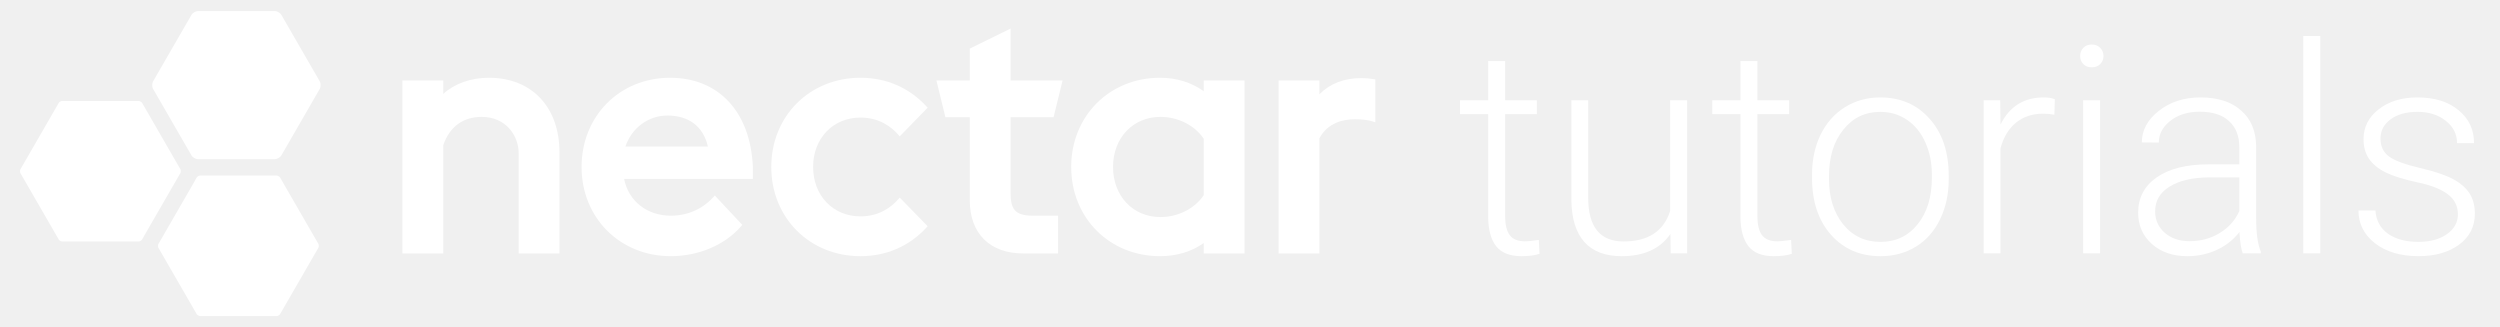
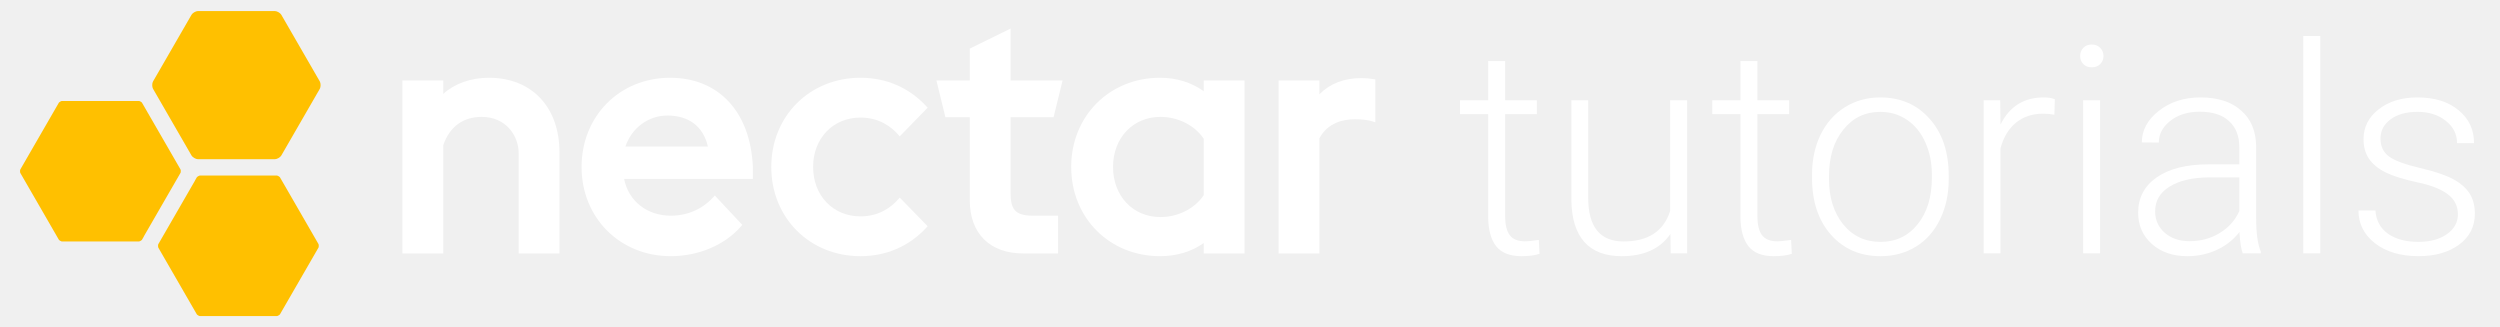
<svg xmlns="http://www.w3.org/2000/svg" width="230" height="30" viewBox="0 0 215.625 28.125" id="svg3994" version="1.1">
  <defs id="defs3996">
    <clipPath clipPathUnits="userSpaceOnUse" id="clipPath106">
      <path d="M 0,0 H 841.89 V 595.276 H 0 Z" id="path108" />
    </clipPath>
    <clipPath clipPathUnits="userSpaceOnUse" id="clipPath80">
      <path d="M 0,0 H 841.89 V 595.276 H 0 Z" id="path82" />
    </clipPath>
+     <clipPath id="clipPath106-3" clipPathUnits="userSpaceOnUse">
+       <path id="path108-3" d="m 0,0 841.89,0 0,595.276 L 0,595.276 0,0 Z" />
+     </clipPath>
+     <clipPath id="clipPath80-3" clipPathUnits="userSpaceOnUse">
+       <path id="path82-8" d="m 0,0 841.89,0 0,595.276 L 0,595.276 0,0 Z" />
+     </clipPath>
  </defs>
  <g id="layer1" transform="translate(-408.6132,-493.6714)">
    <g id="g3768" transform="matrix(0.6664446,0,0,0.6664446,135.8676,175.344)">
      <g style="fill:#ffffff" id="g4189">
        <g style="fill:#ffffff" id="g84" transform="matrix(1.25,0,0,-1.25,432.6206,499.5862)">
-           <path d="m 0,0 -3.995,6.92 c -0.043,0.062 -0.228,0.169 -0.307,0.175 h -7.988 c -0.08,-0.007 -0.263,-0.113 -0.308,-0.178 l -3.995,-6.92 c -0.033,-0.069 -0.033,-0.282 0.002,-0.354 l 3.995,-6.919 c 0.043,-0.063 0.228,-0.169 0.307,-0.175 h 7.991 c 0.075,0.006 0.26,0.112 0.305,0.177 l 0.179,0.312 c 0.014,0.026 0.025,0.056 0.039,0.081 l 3.783,6.553 C 0.033,-0.246 0.032,-0.065 0,0" style="fill:#ffffff;fill-opacity:1;fill-rule:nonzero;stroke:none" id="path86" />
+           <path d="m 0,0 -3.995,6.92 c -0.043,0.062 -0.228,0.169 -0.307,0.175 h -7.988 c -0.08,-0.007 -0.263,-0.113 -0.308,-0.178 l -3.995,-6.92 c -0.033,-0.069 -0.033,-0.282 0.002,-0.354 l 3.995,-6.919 c 0.043,-0.063 0.228,-0.169 0.307,-0.175 h 7.991 c 0.075,0.006 0.26,0.112 0.305,0.177 l 0.179,0.312 c 0.014,0.026 0.025,0.056 0.039,0.081 l 3.783,6.553 C 0.033,-0.246 0.032,-0.065 0,0" style="fill:#ffc000;fill-opacity:1;fill-rule:nonzero;stroke:none" id="path86" />
        </g>
        <g style="fill:#ffffff" id="g88" transform="matrix(1.25,0,0,-1.25,450.6499,488.2027)">
-           <path d="M 0,0 -3.997,6.923 C -4.1,7.101 -4.437,7.296 -4.642,7.296 h -7.994 c -0.205,0 -0.543,-0.195 -0.645,-0.373 L -17.278,0 c -0.103,-0.177 -0.103,-0.567 0,-0.744 l 3.997,-6.924 c 0.102,-0.177 0.44,-0.372 0.645,-0.372 h 7.994 c 0.205,0 0.542,0.195 0.645,0.372 L 0,-0.744 C 0.102,-0.567 0.102,-0.177 0,0" style="fill:#ffffff;fill-opacity:1;fill-rule:nonzero;stroke:none" id="path90" />
+           <path d="M 0,0 -3.997,6.923 C -4.1,7.101 -4.437,7.296 -4.642,7.296 h -7.994 c -0.205,0 -0.543,-0.195 -0.645,-0.373 L -17.278,0 c -0.103,-0.177 -0.103,-0.567 0,-0.744 l 3.997,-6.924 c 0.102,-0.177 0.44,-0.372 0.645,-0.372 h 7.994 c 0.205,0 0.542,0.195 0.645,0.372 L 0,-0.744 C 0.102,-0.567 0.102,-0.177 0,0" style="fill:#ffc000;fill-opacity:1;fill-rule:nonzero;stroke:none" id="path90" />
        </g>
        <g style="fill:#ffffff" id="g92" transform="matrix(1.25,0,0,-1.25,445.0991,500.3712)">
-           <path d="m 0,0 h -7.989 c -0.08,-0.008 -0.262,-0.113 -0.307,-0.178 l -0.18,-0.313 C -8.49,-0.517 -8.5,-0.546 -8.515,-0.571 l -3.782,-6.552 c -0.026,-0.083 -0.024,-0.263 0.007,-0.329 l 3.995,-6.92 c 0.044,-0.062 0.228,-0.169 0.308,-0.175 h 7.99 c 0.076,0.006 0.26,0.113 0.305,0.178 l 3.996,6.92 c 0.032,0.069 0.032,0.282 -0.003,0.354 L 0.306,-0.176 C 0.263,-0.113 0.079,-0.006 0,0" style="fill:#ffffff;fill-opacity:1;fill-rule:nonzero;stroke:none" id="path94" />
+           <path d="m 0,0 h -7.989 c -0.08,-0.008 -0.262,-0.113 -0.307,-0.178 l -0.18,-0.313 C -8.49,-0.517 -8.5,-0.546 -8.515,-0.571 l -3.782,-6.552 c -0.026,-0.083 -0.024,-0.263 0.007,-0.329 l 3.995,-6.92 c 0.044,-0.062 0.228,-0.169 0.308,-0.175 h 7.99 c 0.076,0.006 0.26,0.113 0.305,0.178 l 3.996,6.92 c 0.032,0.069 0.032,0.282 -0.003,0.354 L 0.306,-0.176 C 0.263,-0.113 0.079,-0.006 0,0" style="fill:#ffc000;fill-opacity:1;fill-rule:nonzero;stroke:none" id="path94" />
        </g>
      </g>
      <g style="fill:#ffffff" id="g4175">
        <g style="fill:#ffffff" id="g122" transform="matrix(1.25,0,0,-1.25,472.5286,487.7138)">
          <path d="m 0,0 c -1.866,0 -3.563,-0.605 -4.729,-1.673 v 1.392 H -8.956 V -18.19 h 4.227 v 11.204 c 0.661,1.92 2.041,2.935 3.992,2.935 2.478,0 3.816,-1.93 3.816,-3.747 V -18.19 H 7.305 V -7.727 C 7.305,-3.033 4.438,0 0,0" style="fill:#ffffff;fill-opacity:1;fill-rule:nonzero;stroke:none" id="path124" />
        </g>
        <g style="fill:#ffffff" id="g126" transform="matrix(1.25,0,0,-1.25,495.9788,487.7147)">
          <path d="m 0,0 c -5.226,0 -9.166,-3.97 -9.166,-9.235 0,-5.265 3.971,-9.236 9.236,-9.236 2.89,0 5.618,1.165 7.296,3.116 l 0.108,0.125 -2.846,3.038 -0.133,-0.149 c -0.65,-0.724 -2.089,-1.939 -4.425,-1.939 -2.466,0 -4.382,1.521 -4.834,3.809 H 8.569 v 1.244 C 8.319,-3.536 5.037,0 0,0 m -4.628,-7.122 c 0.652,1.931 2.371,3.212 4.347,3.212 2.235,0 3.717,-1.139 4.195,-3.212 z" style="fill:#ffffff;fill-opacity:1;fill-rule:nonzero;stroke:none" id="path128" />
        </g>
        <g style="fill:#ffffff" id="g130" transform="matrix(1.25,0,0,-1.25,520.6169,492.8653)">
          <path d="M 0,0 C 1.963,0 3.222,-0.977 3.931,-1.797 L 4.062,-1.947 6.954,1.022 6.836,1.149 C 5.047,3.093 2.683,4.121 0,4.121 c -5.265,0 -9.236,-3.971 -9.236,-9.236 0,-5.265 3.971,-9.236 9.236,-9.236 2.683,0 5.047,1.028 6.836,2.972 l 0.118,0.128 -2.892,2.968 -0.131,-0.15 C 3.222,-9.253 1.962,-10.23 0,-10.23 c -2.842,0 -4.905,2.151 -4.905,5.115 C -4.905,-2.151 -2.842,0 0,0" style="fill:#ffffff;fill-opacity:1;fill-rule:nonzero;stroke:none" id="path132" />
        </g>
        <g style="fill:#ffffff" id="g134" transform="matrix(1.25,0,0,-1.25,545.6077,492.8216)">
          <path d="M 0,0 0.931,3.805 H -4.451 V 9.179 L -8.678,7.104 V 3.805 h -3.453 L -11.2,0 h 2.522 v -8.588 c 0,-3.454 2.076,-5.516 5.552,-5.516 h 3.587 v 3.91 h -2.605 c -1.962,0 -2.307,0.778 -2.307,2.413 V 0 Z" style="fill:#ffffff;fill-opacity:1;fill-rule:nonzero;stroke:none" id="path136" />
        </g>
        <g style="fill:#ffffff" id="g138" transform="matrix(1.25,0,0,-1.25,565.0358,489.4557)">
          <path d="m 0,0 c -1.272,0.913 -2.826,1.394 -4.519,1.394 -5.244,0 -9.2,-3.971 -9.2,-9.236 0,-5.265 3.956,-9.236 9.2,-9.236 1.718,0 3.271,0.469 4.519,1.359 v -1.078 H 4.226 V 1.112 H 0 Z m 0,-4.916 v -5.853 c -0.943,-1.395 -2.655,-2.259 -4.483,-2.259 -2.842,0 -4.904,2.181 -4.904,5.186 0,3.004 2.062,5.184 4.904,5.184 1.828,0 3.54,-0.863 4.483,-2.258" style="fill:#ffffff;fill-opacity:1;fill-rule:nonzero;stroke:none" id="path140" />
        </g>
        <g style="fill:#ffffff" id="g142" transform="matrix(1.25,0,0,-1.25,587.0567,487.8936)">
          <path d="m 0,0 c -0.396,0.072 -0.832,0.108 -1.296,0.108 -1.782,0 -3.241,-0.563 -4.343,-1.675 v 1.43 h -4.226 v -17.91 h 4.226 v 11.926 c 0.874,1.625 2.479,1.968 3.676,1.968 0.772,0 1.402,-0.079 1.872,-0.236 l 0.241,-0.08 v 4.442 z" style="fill:#ffffff;fill-opacity:1;fill-rule:nonzero;stroke:none" id="path144" />
        </g>
      </g>
      <g aria-label="tutorials" style="font-style:normal;font-weight:normal;font-size:37.5px;line-height:1.25;font-family:sans-serif;letter-spacing:0px;word-spacing:0px;fill:#ffffff;fill-opacity:1;stroke:none;stroke-width:0.938" id="text43">
        <path d="m 604.049,485.554 v 5.072 h 4.102 v 1.794 h -4.102 v 13.202 q 0,1.648 0.586,2.454 0.604,0.806 1.996,0.806 0.549,0 1.776,-0.183 l 0.091,1.794 q -0.861,0.311 -2.344,0.311 -2.252,0 -3.278,-1.3 -1.025,-1.318 -1.025,-3.864 v -13.22 h -3.644 v -1.794 h 3.644 v -5.072 z" style="font-style:normal;font-variant:normal;font-weight:300;font-stretch:normal;font-family:Roboto;-inkscape-font-specification:'Roboto Light';fill:#ffffff;stroke-width:0.938" id="path3858" />
        <path d="m 625.436,507.929 q -1.978,2.875 -6.317,2.875 -3.168,0 -4.816,-1.831 -1.648,-1.849 -1.685,-5.457 v -12.891 h 2.179 v 12.616 q 0,5.658 4.578,5.658 4.761,0 6.024,-3.937 v -14.337 h 2.197 v 19.812 h -2.124 z" style="font-style:normal;font-variant:normal;font-weight:300;font-stretch:normal;font-family:Roboto;-inkscape-font-specification:'Roboto Light';fill:#ffffff;stroke-width:0.938" id="path3860" />
        <path d="m 636.697,485.554 v 5.072 h 4.102 v 1.794 h -4.102 v 13.202 q 0,1.648 0.586,2.454 0.604,0.806 1.996,0.806 0.549,0 1.776,-0.183 l 0.092,1.794 q -0.861,0.311 -2.344,0.311 -2.252,0 -3.278,-1.3 -1.025,-1.318 -1.025,-3.864 v -13.22 h -3.644 v -1.794 h 3.644 v -5.072 z" style="font-style:normal;font-variant:normal;font-weight:300;font-stretch:normal;font-family:Roboto;-inkscape-font-specification:'Roboto Light';fill:#ffffff;stroke-width:0.938" id="path3862" />
        <path d="m 643.765,500.239 q 0,-2.856 1.099,-5.145 1.117,-2.289 3.131,-3.552 2.032,-1.282 4.596,-1.282 3.955,0 6.409,2.783 2.454,2.765 2.454,7.343 v 0.458 q 0,2.875 -1.117,5.182 -1.099,2.289 -3.113,3.534 -2.014,1.245 -4.596,1.245 -3.937,0 -6.409,-2.765 -2.454,-2.783 -2.454,-7.361 z m 2.197,0.604 q 0,3.552 1.831,5.841 1.849,2.271 4.834,2.271 2.966,0 4.797,-2.271 1.849,-2.289 1.849,-6.024 v -0.421 q 0,-2.271 -0.842,-4.156 -0.842,-1.886 -2.362,-2.911 -1.52,-1.044 -3.479,-1.044 -2.93,0 -4.779,2.307 -1.849,2.289 -1.849,6.006 z" style="font-style:normal;font-variant:normal;font-weight:300;font-stretch:normal;font-family:Roboto;-inkscape-font-specification:'Roboto Light';fill:#ffffff;stroke-width:0.938" id="path3864" />
        <path d="m 675.131,492.493 q -0.696,-0.128 -1.483,-0.128 -2.051,0 -3.479,1.154 -1.41,1.135 -2.014,3.314 v 13.605 h -2.179 v -19.812 h 2.142 l 0.037,3.149 q 1.74,-3.516 5.585,-3.516 0.916,0 1.447,0.238 z" style="font-style:normal;font-variant:normal;font-weight:300;font-stretch:normal;font-family:Roboto;-inkscape-font-specification:'Roboto Light';fill:#ffffff;stroke-width:0.938" id="path3866" />
        <path d="m 681.045,510.438 h -2.197 v -19.812 h 2.197 z m -2.582,-25.543 q 0,-0.623 0.403,-1.044 0.403,-0.439 1.099,-0.439 0.696,0 1.099,0.439 0.421,0.421 0.421,1.044 0,0.623 -0.421,1.044 -0.403,0.421 -1.099,0.421 -0.696,0 -1.099,-0.421 -0.403,-0.421 -0.403,-1.044 z" style="font-style:normal;font-variant:normal;font-weight:300;font-stretch:normal;font-family:Roboto;-inkscape-font-specification:'Roboto Light';fill:#ffffff;stroke-width:0.938" id="path3868" />
        <path d="m 699.502,510.438 q -0.33,-0.934 -0.421,-2.765 -1.154,1.501 -2.948,2.325 -1.776,0.806 -3.772,0.806 -2.856,0 -4.633,-1.593 -1.758,-1.593 -1.758,-4.028 0,-2.893 2.399,-4.578 2.417,-1.685 6.72,-1.685 h 3.973 v -2.252 q 0,-2.124 -1.318,-3.333 -1.3,-1.227 -3.809,-1.227 -2.289,0 -3.79,1.172 -1.501,1.172 -1.501,2.82 l -2.197,-0.018 q 0,-2.362 2.197,-4.083 2.197,-1.74 5.402,-1.74 3.314,0 5.218,1.666 1.923,1.648 1.978,4.614 v 9.375 q 0,2.875 0.604,4.303 v 0.22 z m -6.885,-1.575 q 2.197,0 3.918,-1.062 1.74,-1.062 2.527,-2.838 v -4.358 h -3.918 q -3.278,0.037 -5.127,1.208 -1.849,1.154 -1.849,3.186 0,1.666 1.227,2.765 1.245,1.099 3.223,1.099 z" style="font-style:normal;font-variant:normal;font-weight:300;font-stretch:normal;font-family:Roboto;-inkscape-font-specification:'Roboto Light';fill:#ffffff;stroke-width:0.938" id="path3870" />
        <path d="m 709.537,510.438 h -2.197 v -28.125 h 2.197 z" style="font-style:normal;font-variant:normal;font-weight:300;font-stretch:normal;font-family:Roboto;-inkscape-font-specification:'Roboto Light';fill:#ffffff;stroke-width:0.938" id="path3872" />
        <path d="m 727.353,505.402 q 0,-1.63 -1.318,-2.618 -1.3,-0.989 -3.937,-1.538 -2.637,-0.568 -4.102,-1.282 -1.447,-0.732 -2.161,-1.776 -0.696,-1.044 -0.696,-2.527 0,-2.344 1.959,-3.864 1.959,-1.538 5.017,-1.538 3.314,0 5.31,1.648 2.014,1.63 2.014,4.266 h -2.197 q 0,-1.74 -1.465,-2.893 -1.447,-1.154 -3.662,-1.154 -2.161,0 -3.479,0.97 -1.3,0.952 -1.3,2.49 0,1.483 1.08,2.307 1.099,0.806 3.973,1.483 2.893,0.677 4.321,1.447 1.447,0.769 2.142,1.849 0.696,1.08 0.696,2.618 0,2.509 -2.032,4.01 -2.014,1.501 -5.273,1.501 -3.461,0 -5.621,-1.666 -2.142,-1.685 -2.142,-4.248 h 2.197 q 0.128,1.923 1.611,3.003 1.501,1.062 3.955,1.062 2.289,0 3.699,-1.007 1.41,-1.007 1.41,-2.545 z" style="font-style:normal;font-variant:normal;font-weight:300;font-stretch:normal;font-family:Roboto;-inkscape-font-specification:'Roboto Light';fill:#ffffff;stroke-width:0.938" id="path3874" />
      </g>
    </g>
  </g>
</svg>
